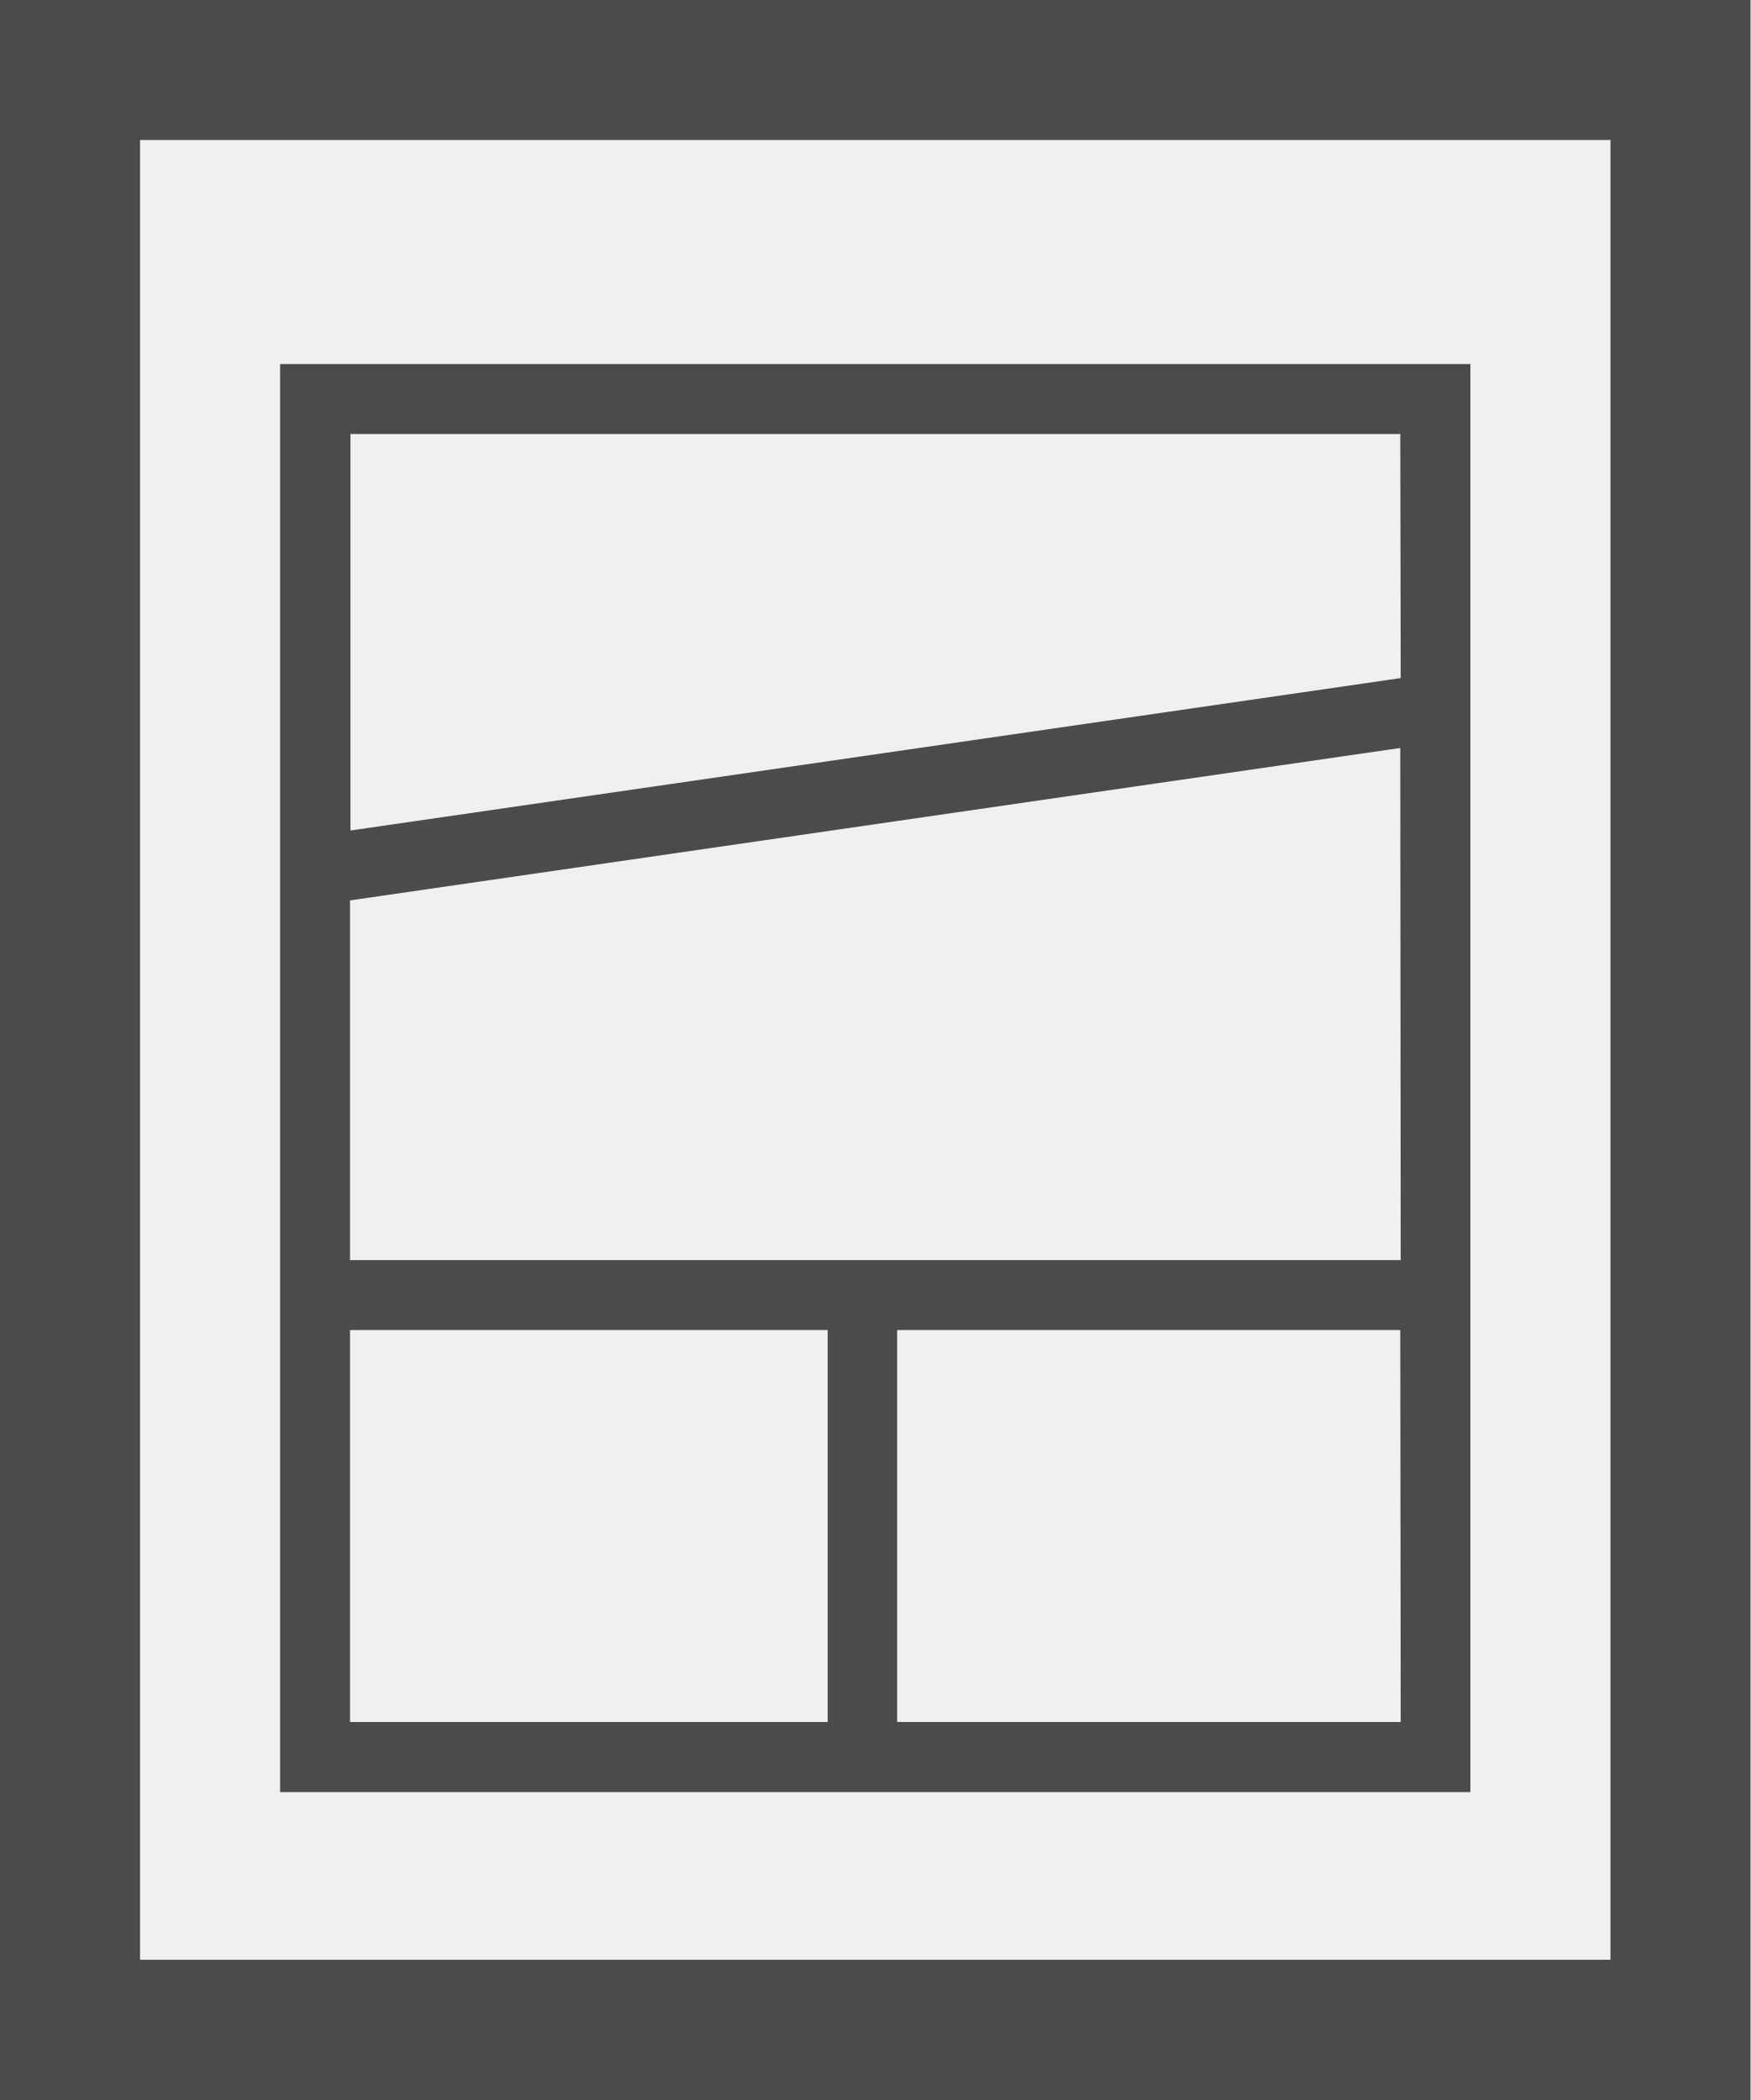
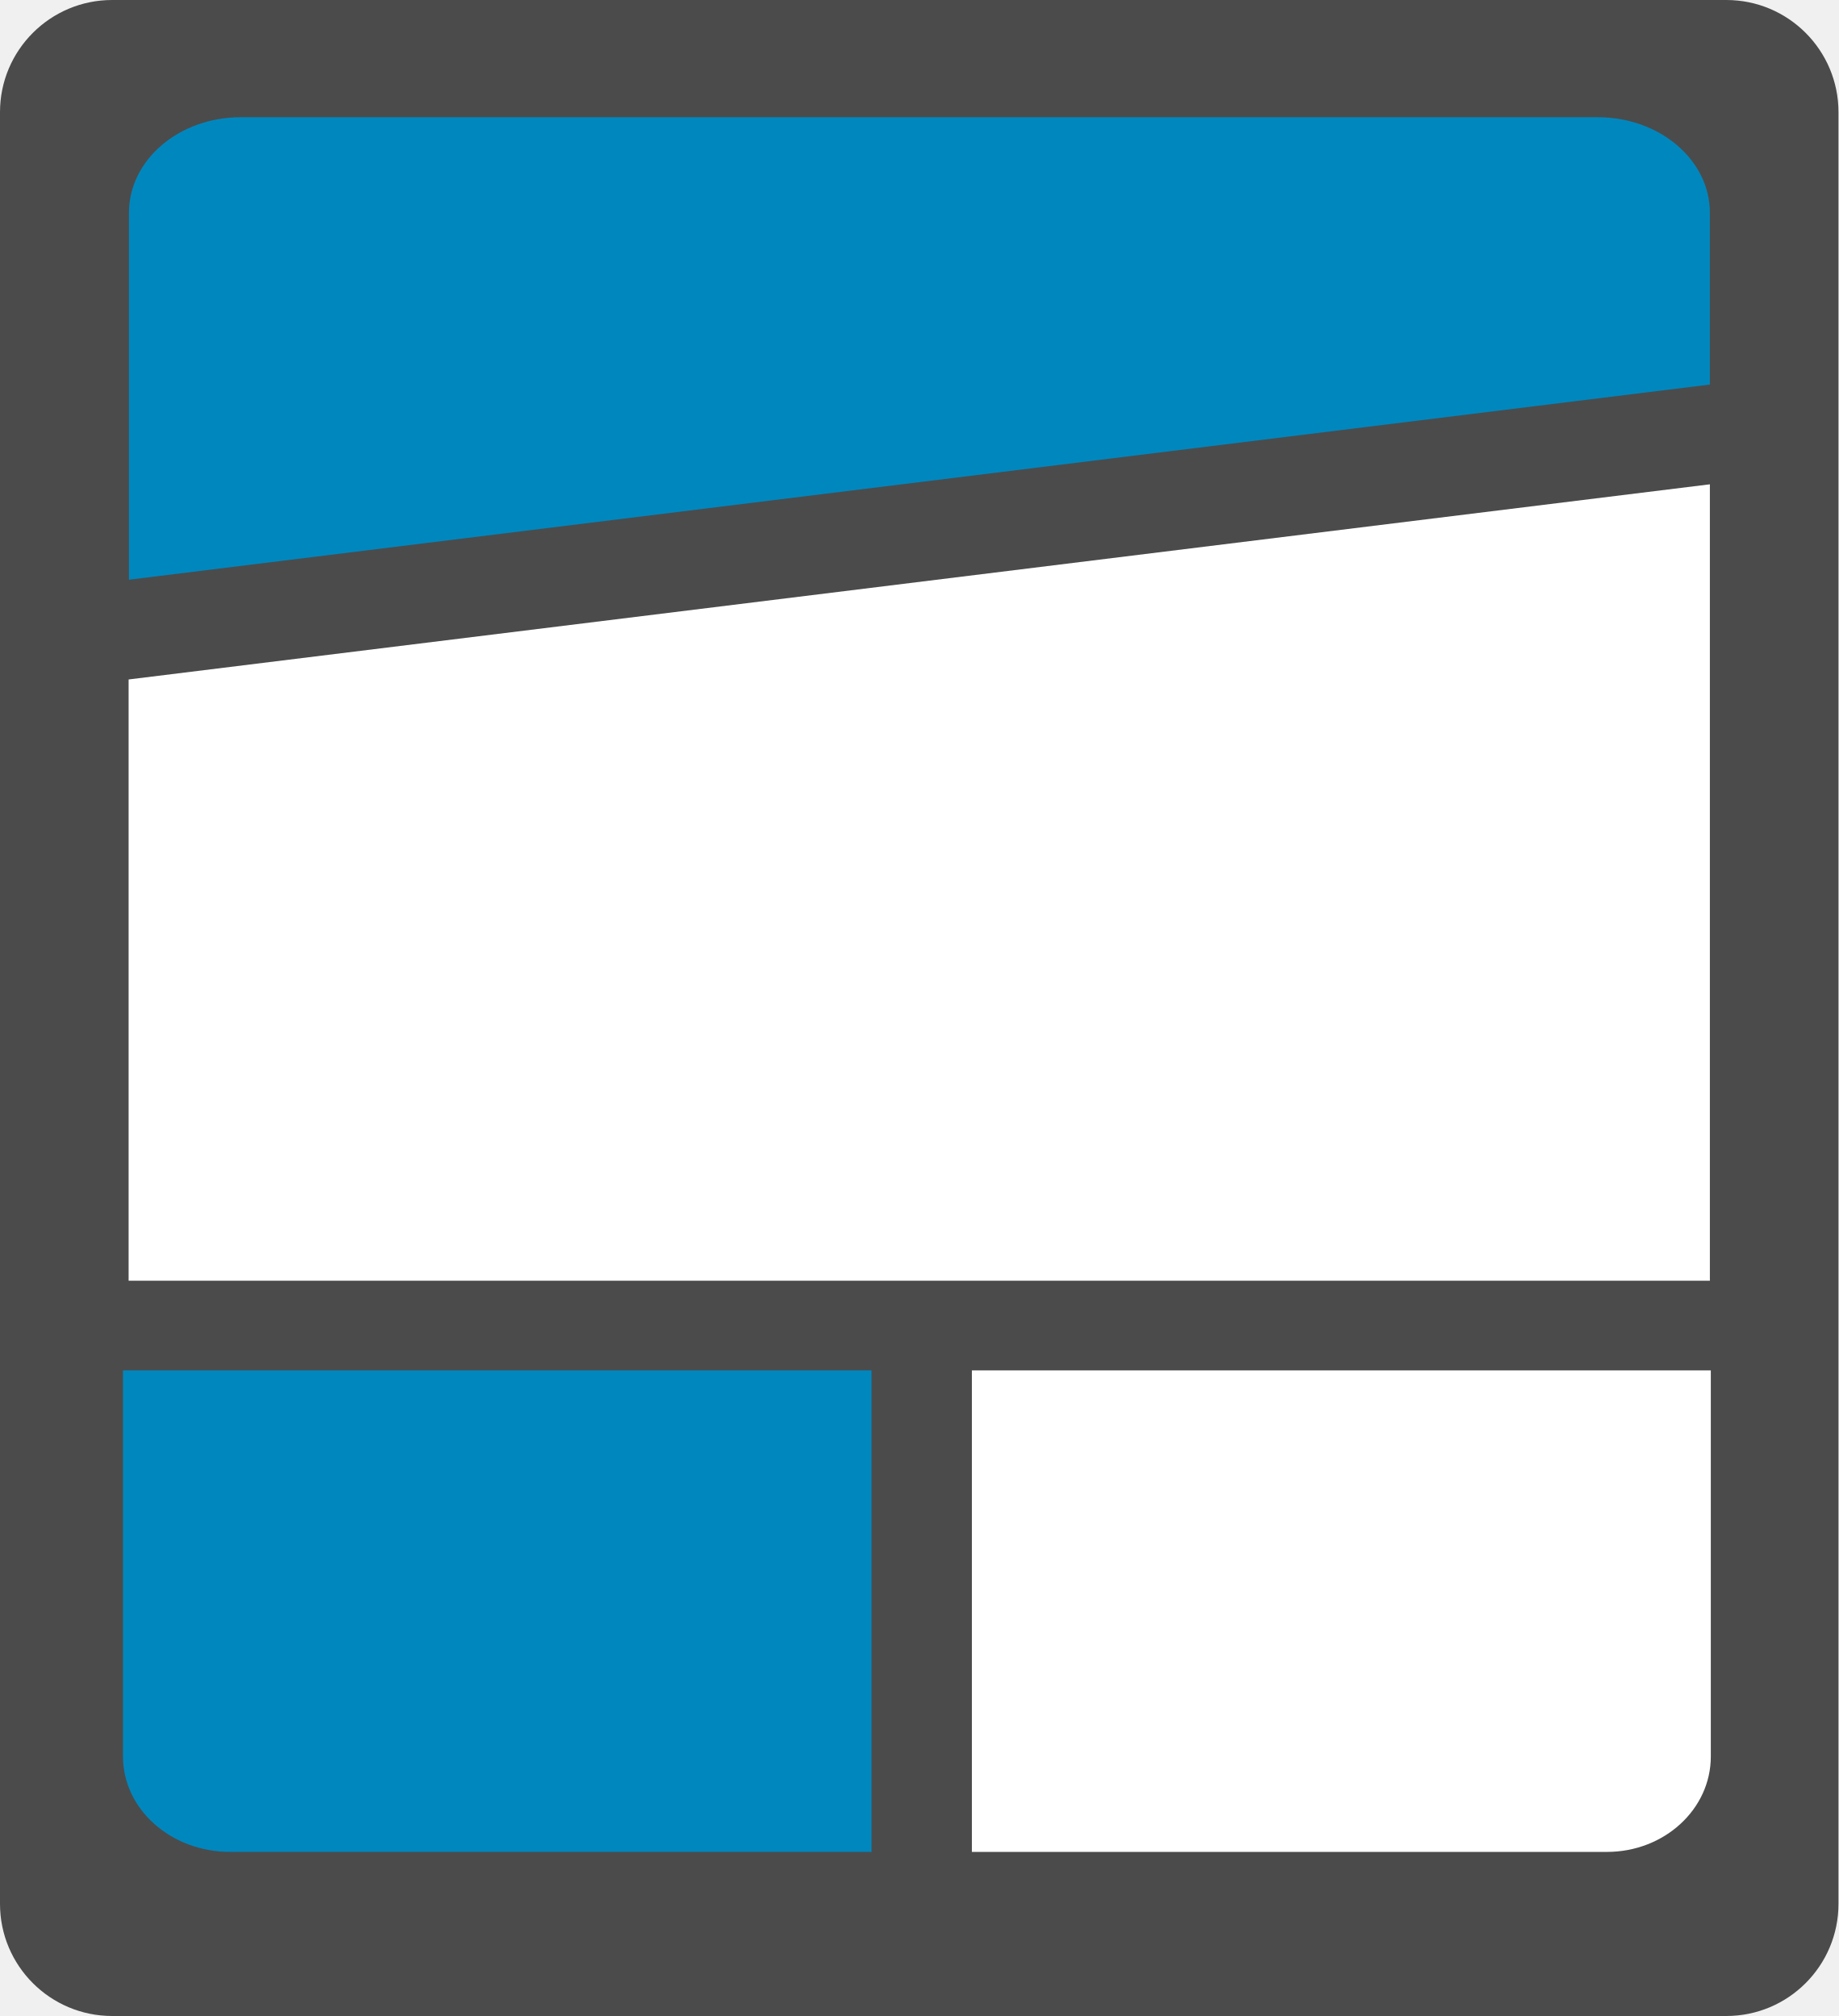
- <svg xmlns="http://www.w3.org/2000/svg" viewBox="0 0 80.37 96.44">
+ <svg xmlns="http://www.w3.org/2000/svg" viewBox="0 0 156.82 172">
  <defs>
-     <style>.cls-1{fill:#4b4b4b;}</style>
+     <style>.cls-1{fill:#4b4b4b;}.cls-2{fill:#0087be;}.cls-3{fill:#fff;}</style>
  </defs>
  <g id="レイヤー_2" data-name="レイヤー 2">
-     <g id="レイヤー_1-2" data-name="レイヤー 1">
-       <path class="cls-1" d="M0,0V96.44H80.37V0ZM73.94,90H6.43V6.43H73.94Z" />
-       <path class="cls-1" d="M67.51,16.72H12.86V82.3H67.51V16.72ZM38,79.08H16.07v-18H38Zm26.31,0H41.19v-18h23.1Zm0-21.21H16.07V41.35l48.22-7Zm0-26.73-48.22,7V19.93H64.29Z" />
+     <g id="W_Mark" data-name="W Mark">
+       <rect class="cls-1" width="156.82" height="172" rx="9.57" />
+       <path class="cls-2" d="M145.85,18.15c0-4.5-4.28-8.15-9.57-8.15H20.54C15.26,10,11,13.65,11,18.15V49.46L145.85,32.81Z" />
+       <path class="cls-2" d="M10.49,116.92v32.94c0,4.5,4.09,8.14,9.14,8.14H74.34V116.92Z" />
+       <path class="cls-3" d="M82.9,116.92V158h54.17c4.89,0,8.86-3.64,8.86-8.14V116.92Z" />
+       <polygon class="cls-3" points="145.85 41.32 10.97 57.97 10.97 109.27 145.85 109.27 145.85 41.32" />
    </g>
  </g>
</svg>
